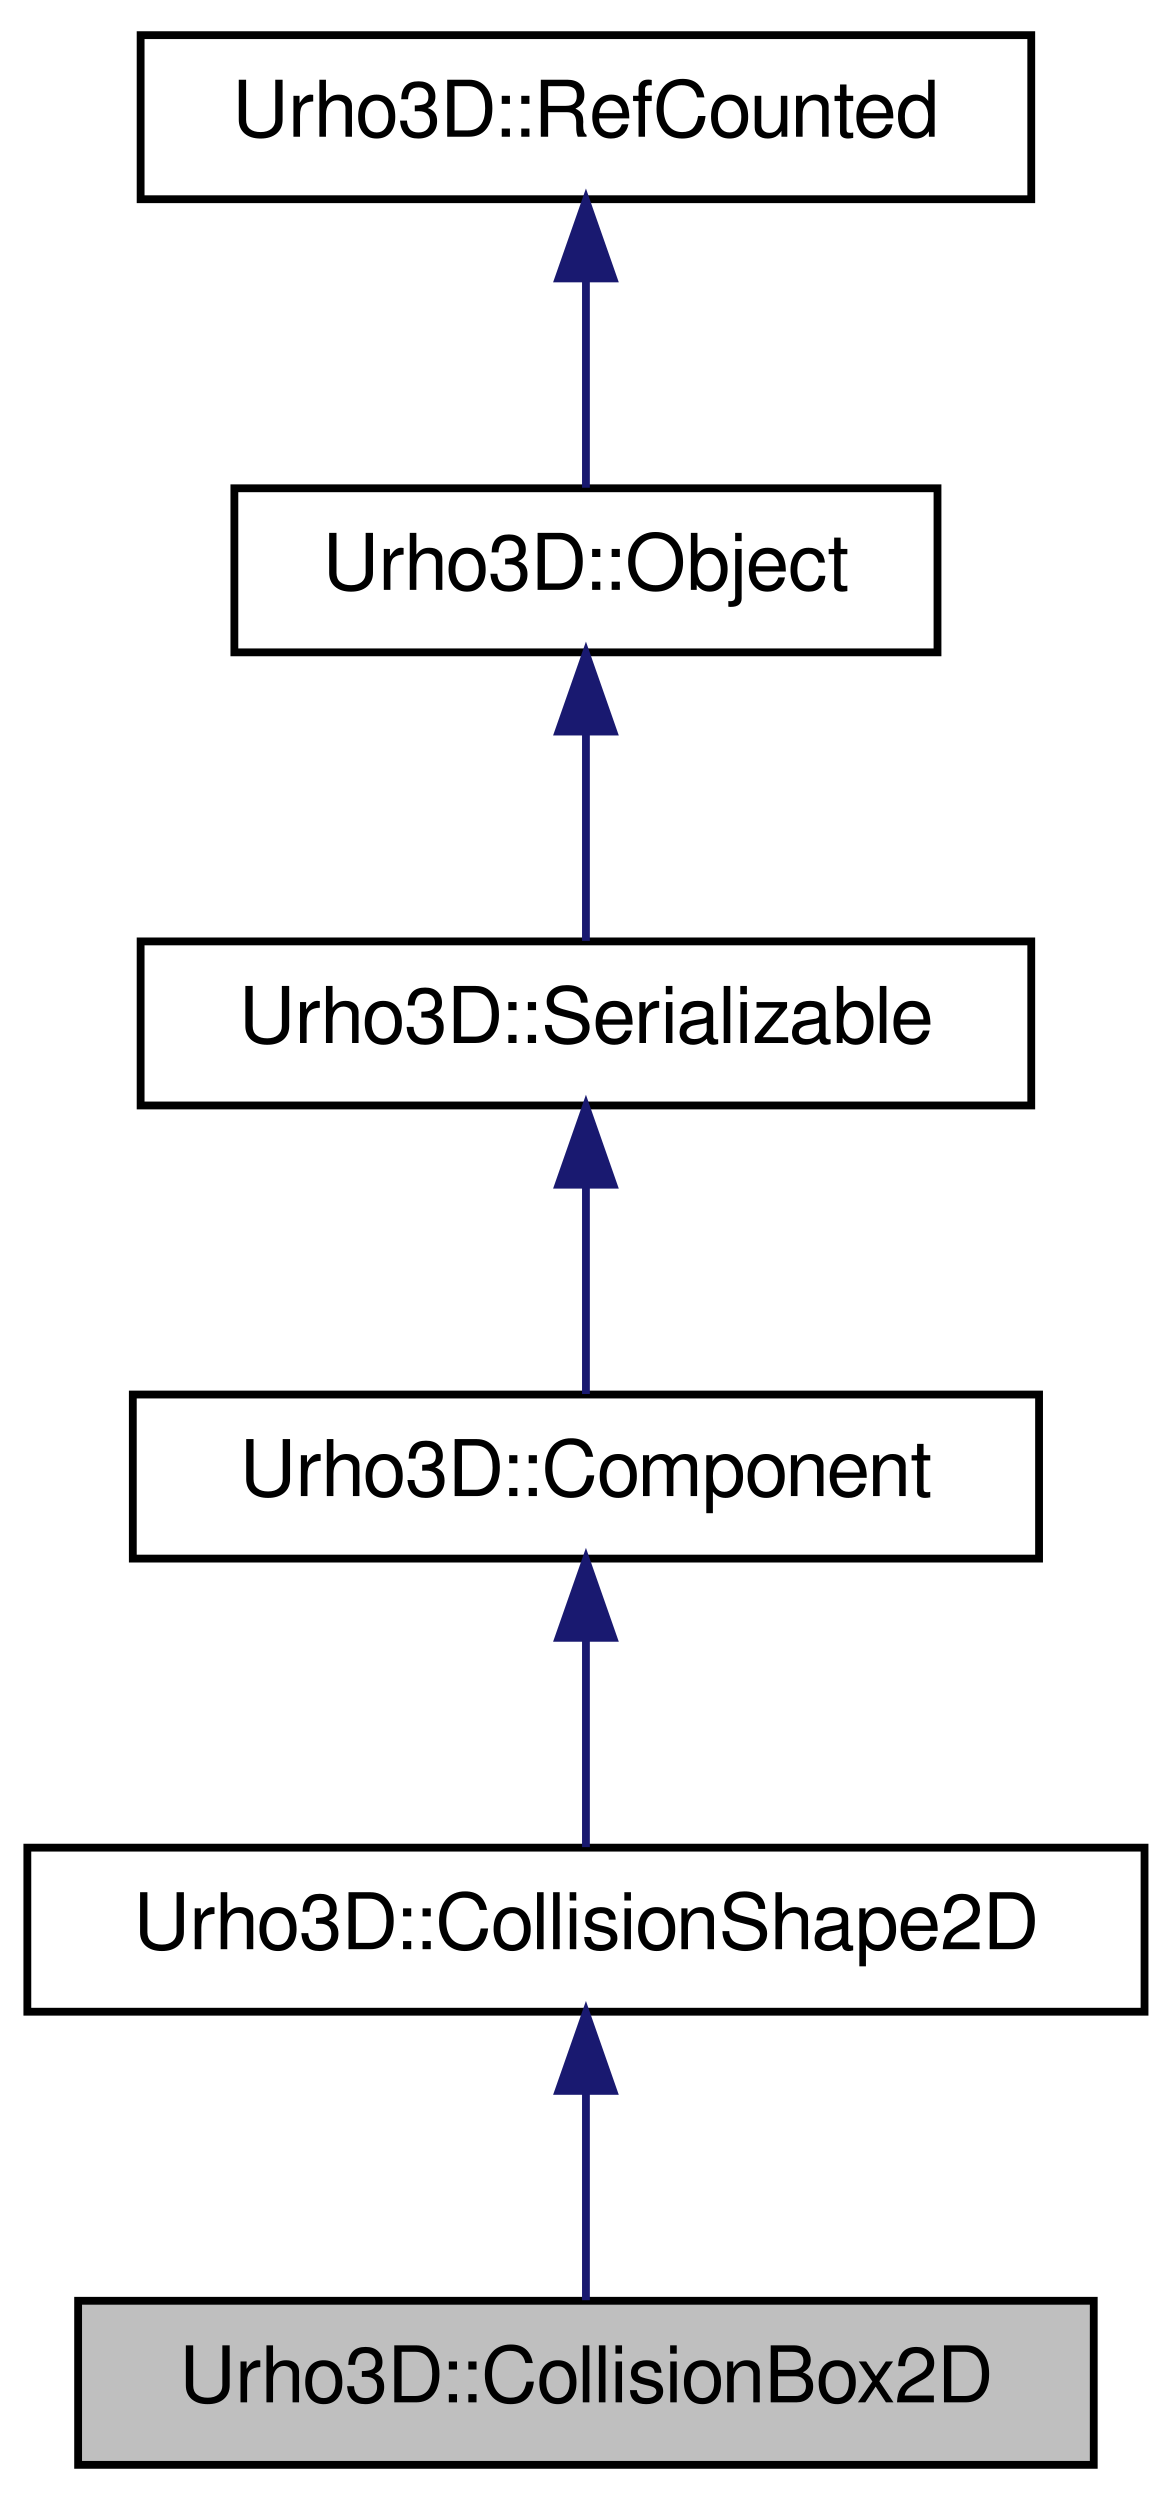
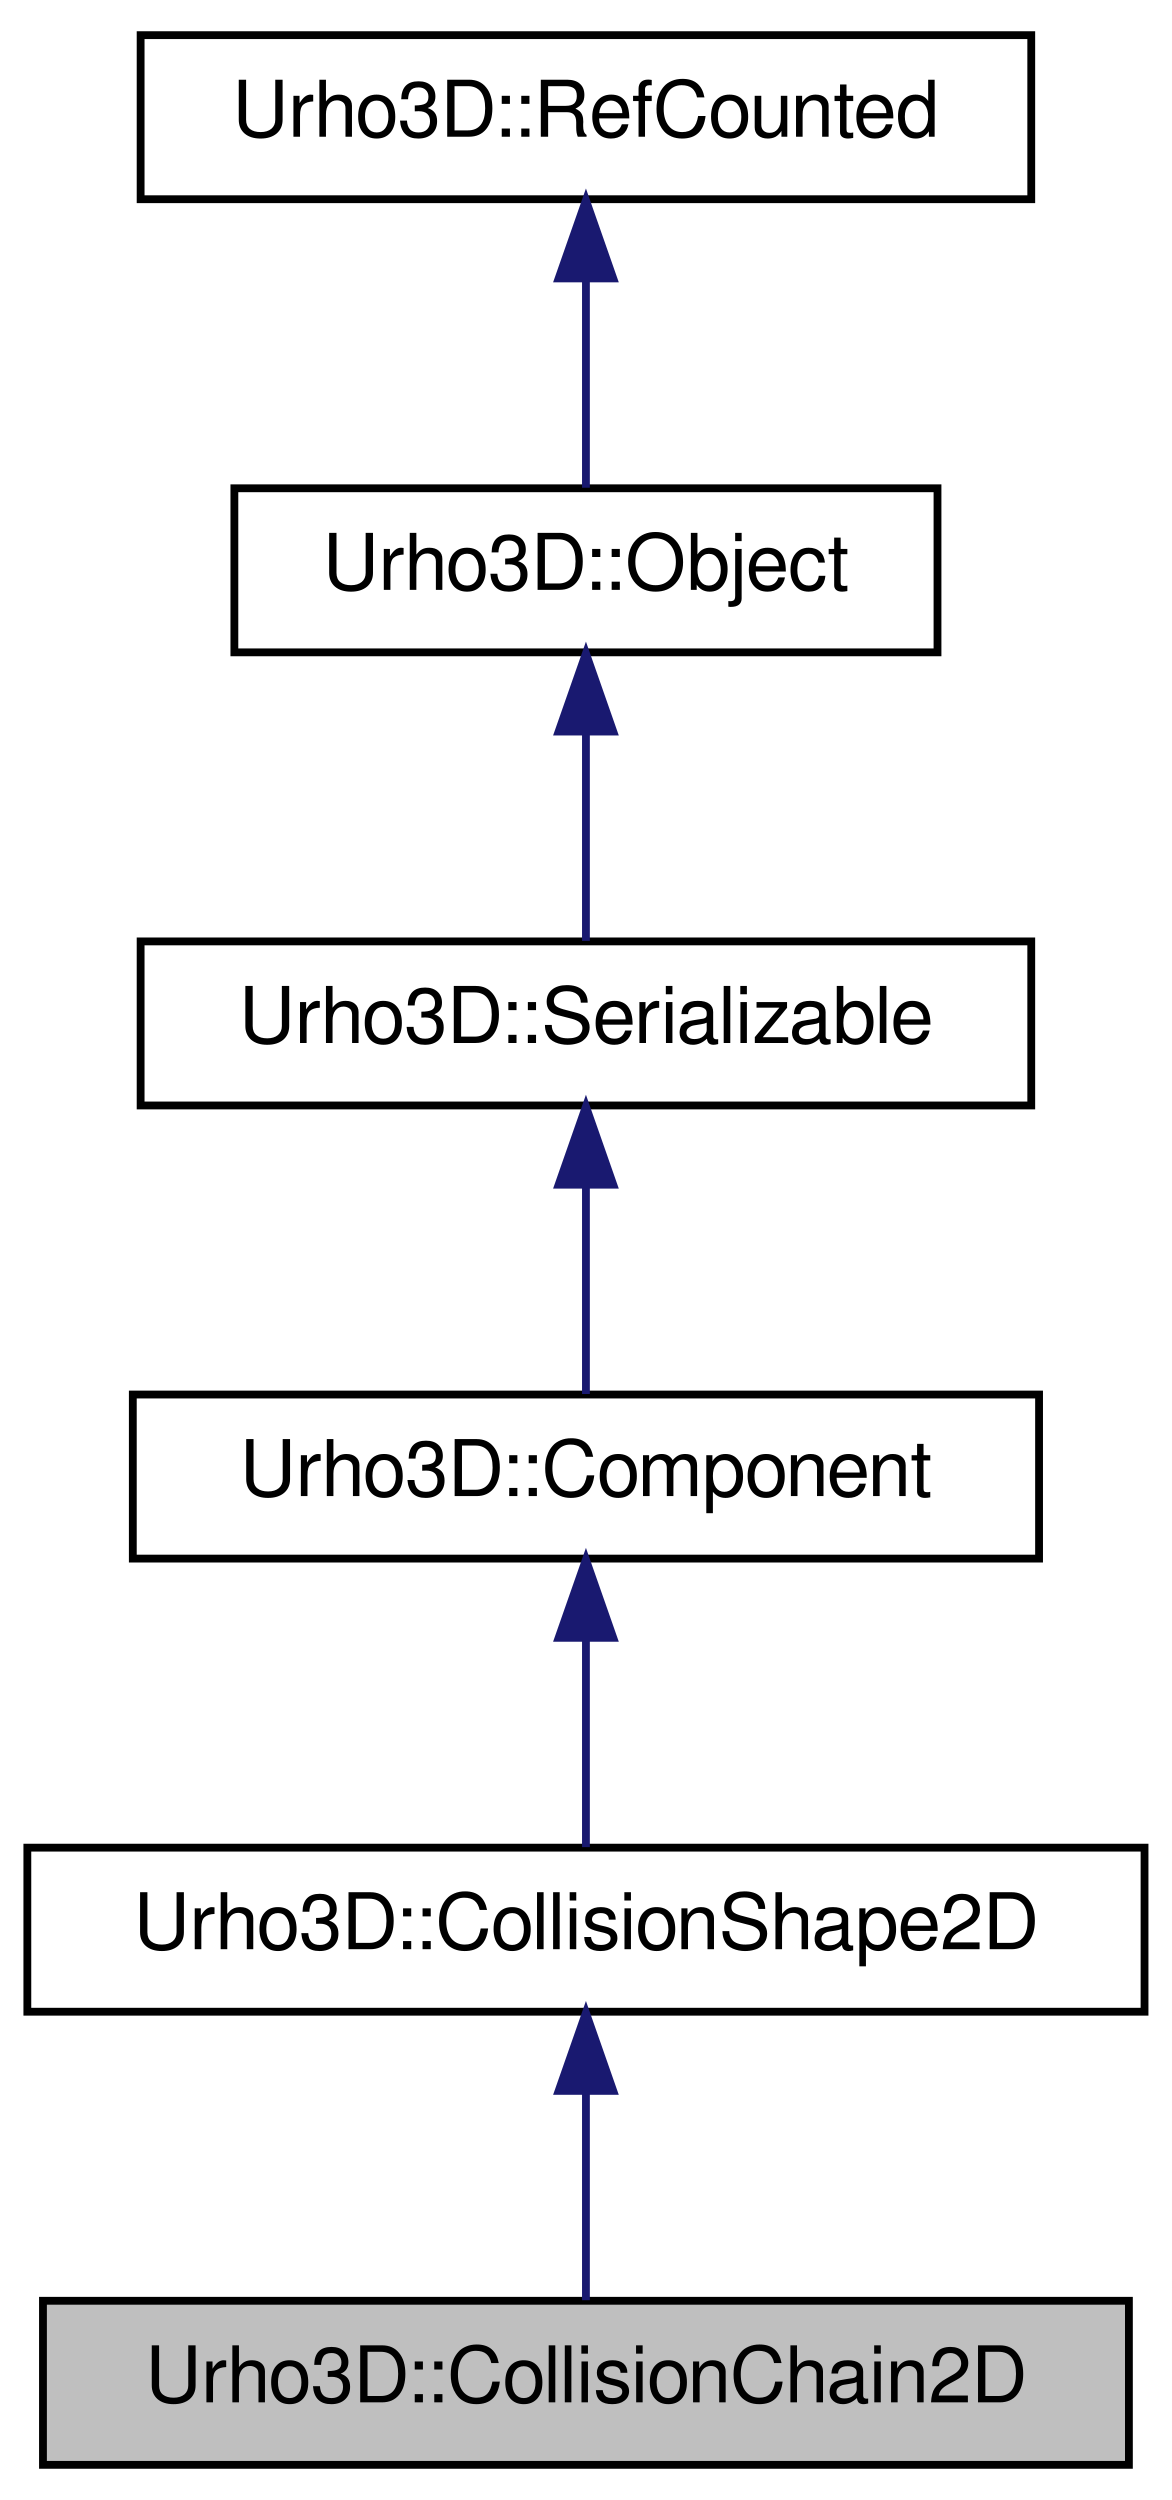
<svg xmlns="http://www.w3.org/2000/svg" xmlns:xlink="http://www.w3.org/1999/xlink" width="150pt" height="320pt" viewBox="0.00 0.00 150.00 320.00">
  <g id="graph1" class="graph" transform="scale(1 1) rotate(0) translate(4 316)">
    <g id="node1" class="node">
-       <polygon fill="#bfbfbf" stroke="black" points="6,-0.5 6,-21.5 136,-21.5 136,-0.5 6,-0.5" />
-       <text text-anchor="middle" x="71" y="-8.5" font-family="FreeSans" font-size="10.00">Urho3D::CollisionBox2D</text>
+       <polygon fill="#bfbfbf" stroke="black" points="1.5,-0.5 1.5,-21.5 140.5,-21.5 140.5,-0.5 1.5,-0.5" />
+       <text text-anchor="middle" x="71" y="-8.5" font-family="FreeSans" font-size="10.00">Urho3D::CollisionChain2D</text>
    </g>
    <g id="node2" class="node">
      <a xlink:href="a00095.html" target="_top" xlink:title="2D collision shape component.">
        <polygon fill="none" stroke="black" points="-0.5,-58.5 -0.5,-79.5 142.5,-79.5 142.5,-58.5 -0.5,-58.5" />
        <text text-anchor="middle" x="71" y="-66.5" font-family="FreeSans" font-size="10.00">Urho3D::CollisionShape2D</text>
      </a>
    </g>
    <g id="edge2" class="edge">
      <path fill="none" stroke="midnightblue" d="M71,-48.191C71,-39.168 71,-28.994 71,-21.571" />
      <polygon fill="midnightblue" stroke="midnightblue" points="67.5,-48.362 71,-58.362 74.5,-48.362 67.5,-48.362" />
    </g>
    <g id="node4" class="node">
      <a xlink:href="a00098.html" target="_top" xlink:title="Base class for components. Components can be created to scene nodes.">
        <polygon fill="none" stroke="black" points="13,-116.5 13,-137.5 129,-137.5 129,-116.5 13,-116.5" />
        <text text-anchor="middle" x="71" y="-124.5" font-family="FreeSans" font-size="10.00">Urho3D::Component</text>
      </a>
    </g>
    <g id="edge4" class="edge">
      <path fill="none" stroke="midnightblue" d="M71,-106.191C71,-97.168 71,-86.994 71,-79.571" />
      <polygon fill="midnightblue" stroke="midnightblue" points="67.5,-106.362 71,-116.362 74.5,-106.362 67.5,-106.362" />
    </g>
    <g id="node6" class="node">
      <a xlink:href="a00298.html" target="_top" xlink:title="Base class for objects with automatic serialization through attributes.">
        <polygon fill="none" stroke="black" points="14,-174.5 14,-195.5 128,-195.5 128,-174.5 14,-174.5" />
        <text text-anchor="middle" x="71" y="-182.5" font-family="FreeSans" font-size="10.00">Urho3D::Serializable</text>
      </a>
    </g>
    <g id="edge6" class="edge">
      <path fill="none" stroke="midnightblue" d="M71,-164.191C71,-155.168 71,-144.994 71,-137.571" />
      <polygon fill="midnightblue" stroke="midnightblue" points="67.5,-164.362 71,-174.362 74.5,-164.362 67.5,-164.362" />
    </g>
    <g id="node8" class="node">
      <a xlink:href="a00230.html" target="_top" xlink:title="Base class for objects with type identification, subsystem access and event sending/receiving capabil...">
        <polygon fill="none" stroke="black" points="26,-232.5 26,-253.5 116,-253.5 116,-232.5 26,-232.5" />
        <text text-anchor="middle" x="71" y="-240.5" font-family="FreeSans" font-size="10.00">Urho3D::Object</text>
      </a>
    </g>
    <g id="edge8" class="edge">
      <path fill="none" stroke="midnightblue" d="M71,-222.191C71,-213.168 71,-202.994 71,-195.571" />
      <polygon fill="midnightblue" stroke="midnightblue" points="67.5,-222.362 71,-232.362 74.5,-222.362 67.5,-222.362" />
    </g>
    <g id="node10" class="node">
      <a xlink:href="a00271.html" target="_top" xlink:title="Base class for intrusively reference-counted objects. These are noncopyable and non-assignable.">
        <polygon fill="none" stroke="black" points="14,-290.5 14,-311.5 128,-311.5 128,-290.5 14,-290.5" />
        <text text-anchor="middle" x="71" y="-298.5" font-family="FreeSans" font-size="10.00">Urho3D::RefCounted</text>
      </a>
    </g>
    <g id="edge10" class="edge">
      <path fill="none" stroke="midnightblue" d="M71,-280.191C71,-271.168 71,-260.994 71,-253.571" />
      <polygon fill="midnightblue" stroke="midnightblue" points="67.5,-280.362 71,-290.362 74.5,-280.362 67.5,-280.362" />
    </g>
  </g>
</svg>
